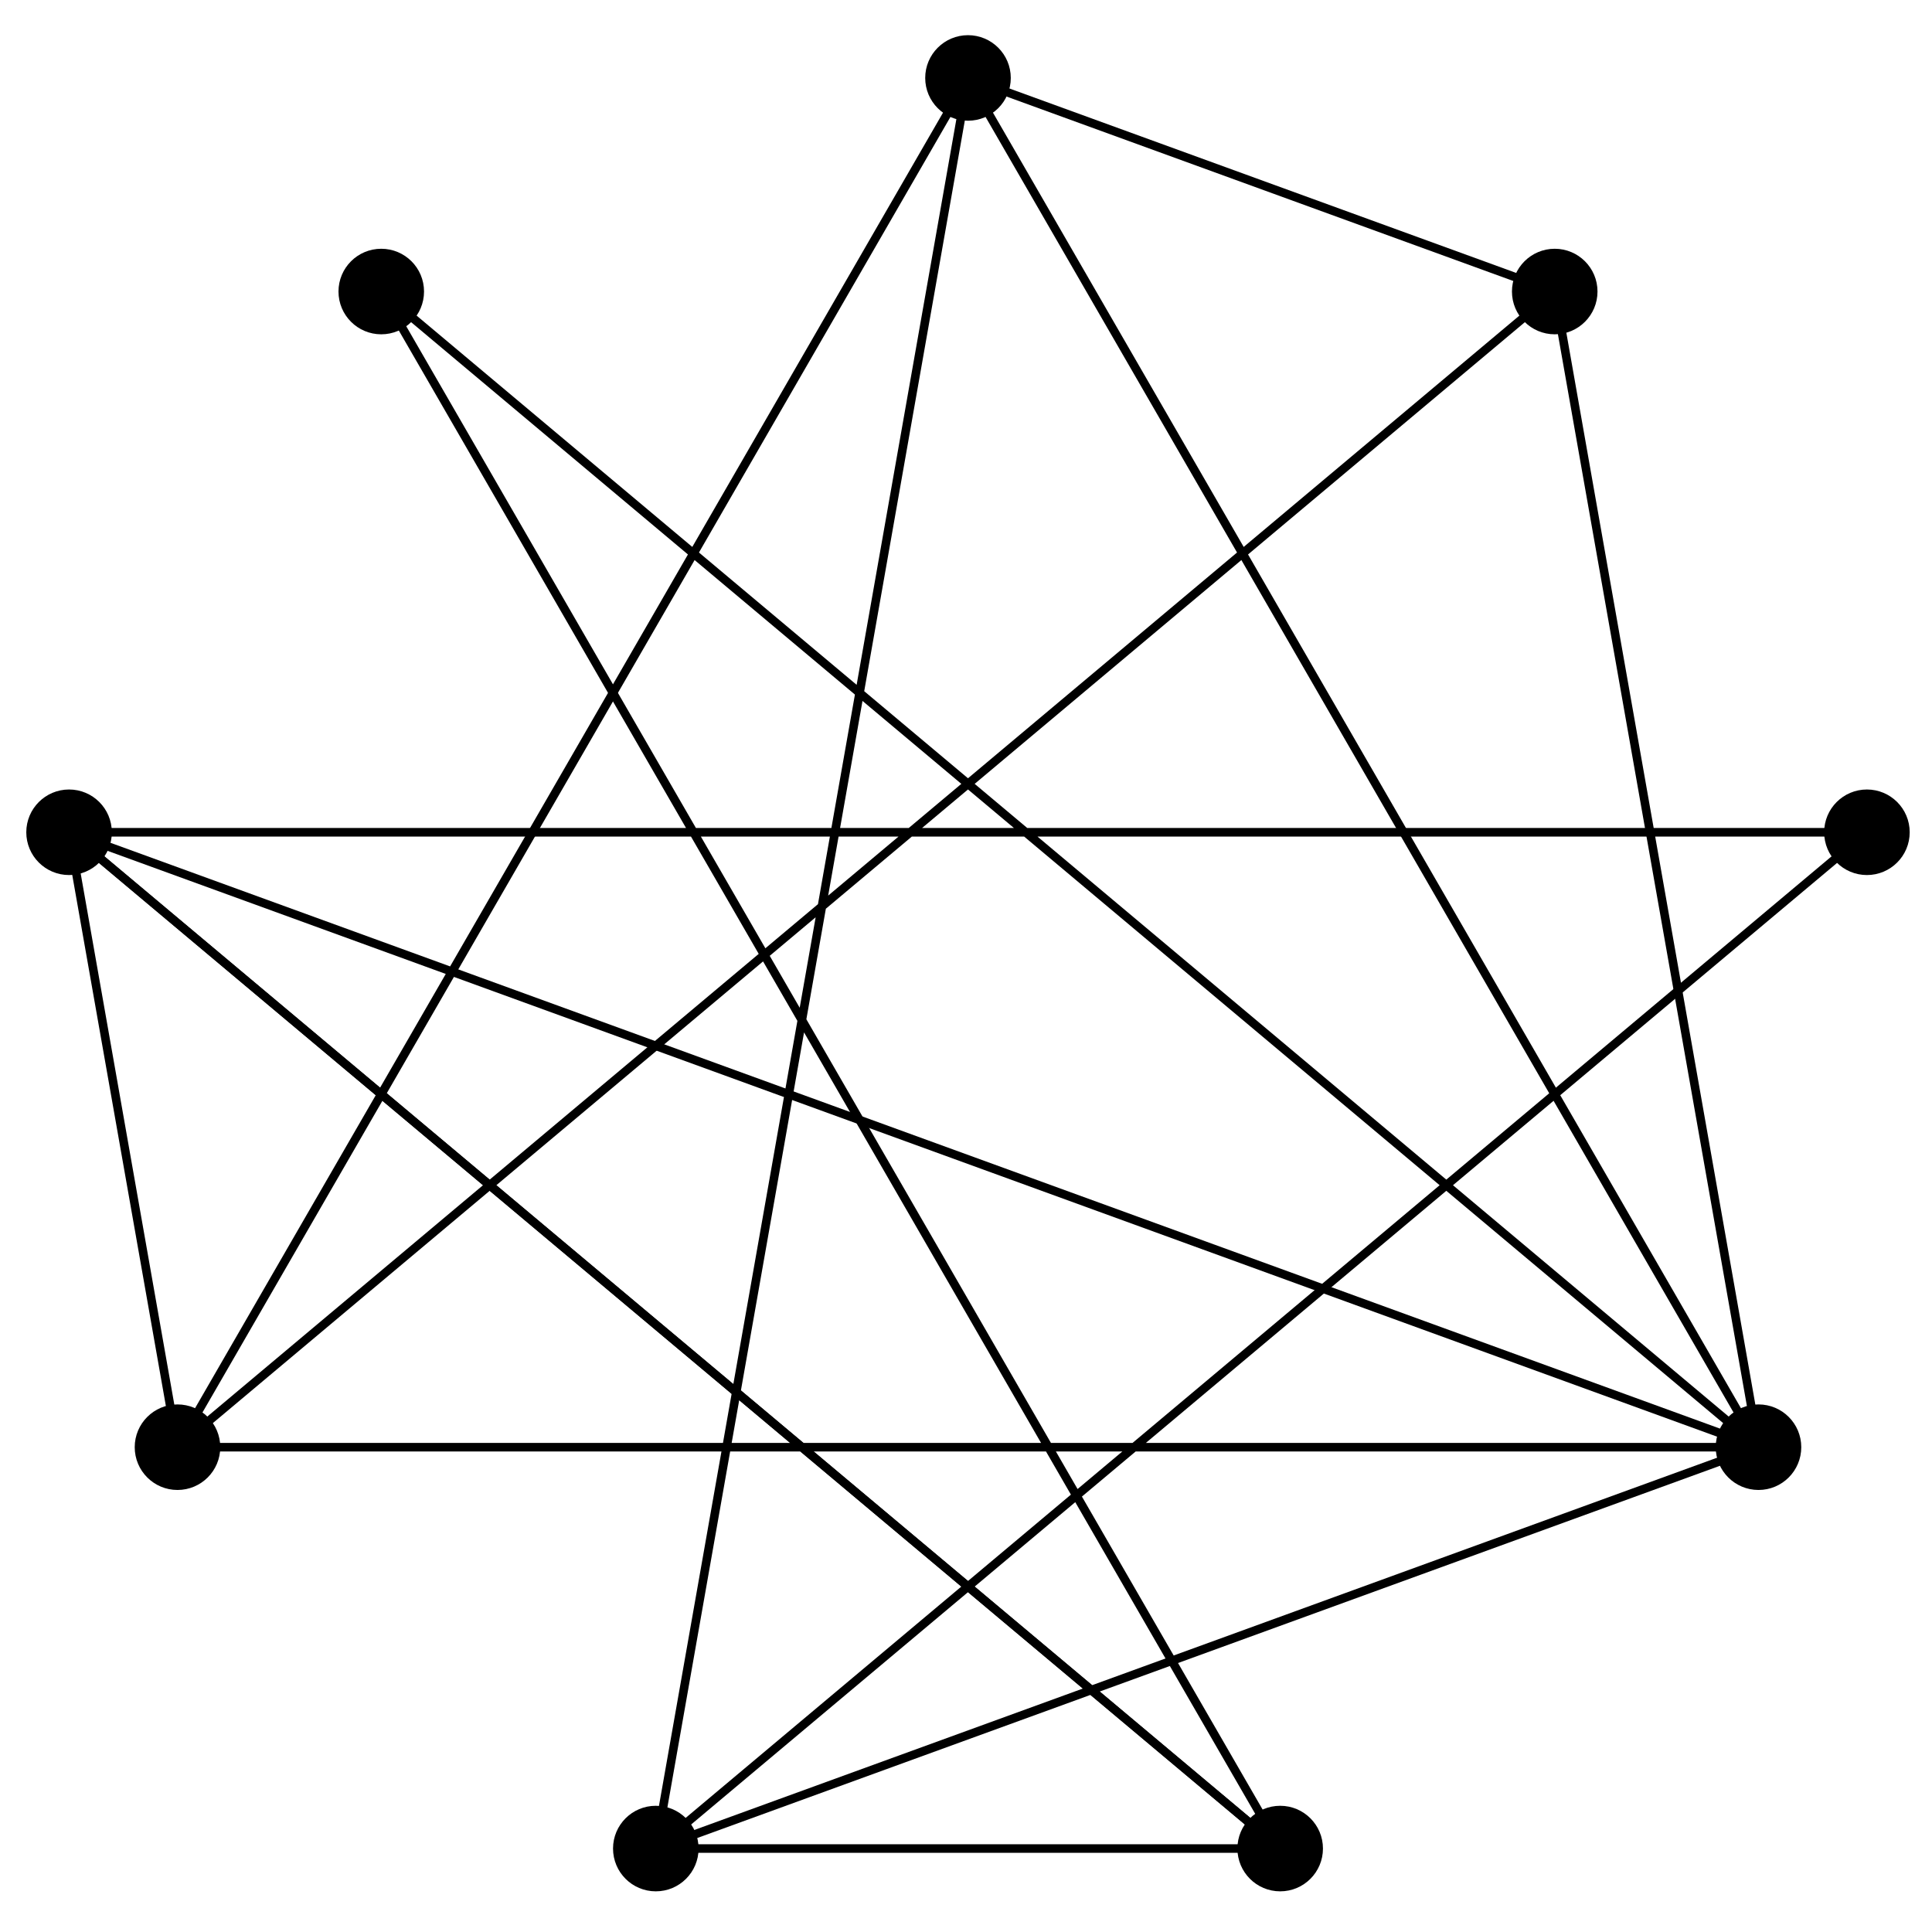
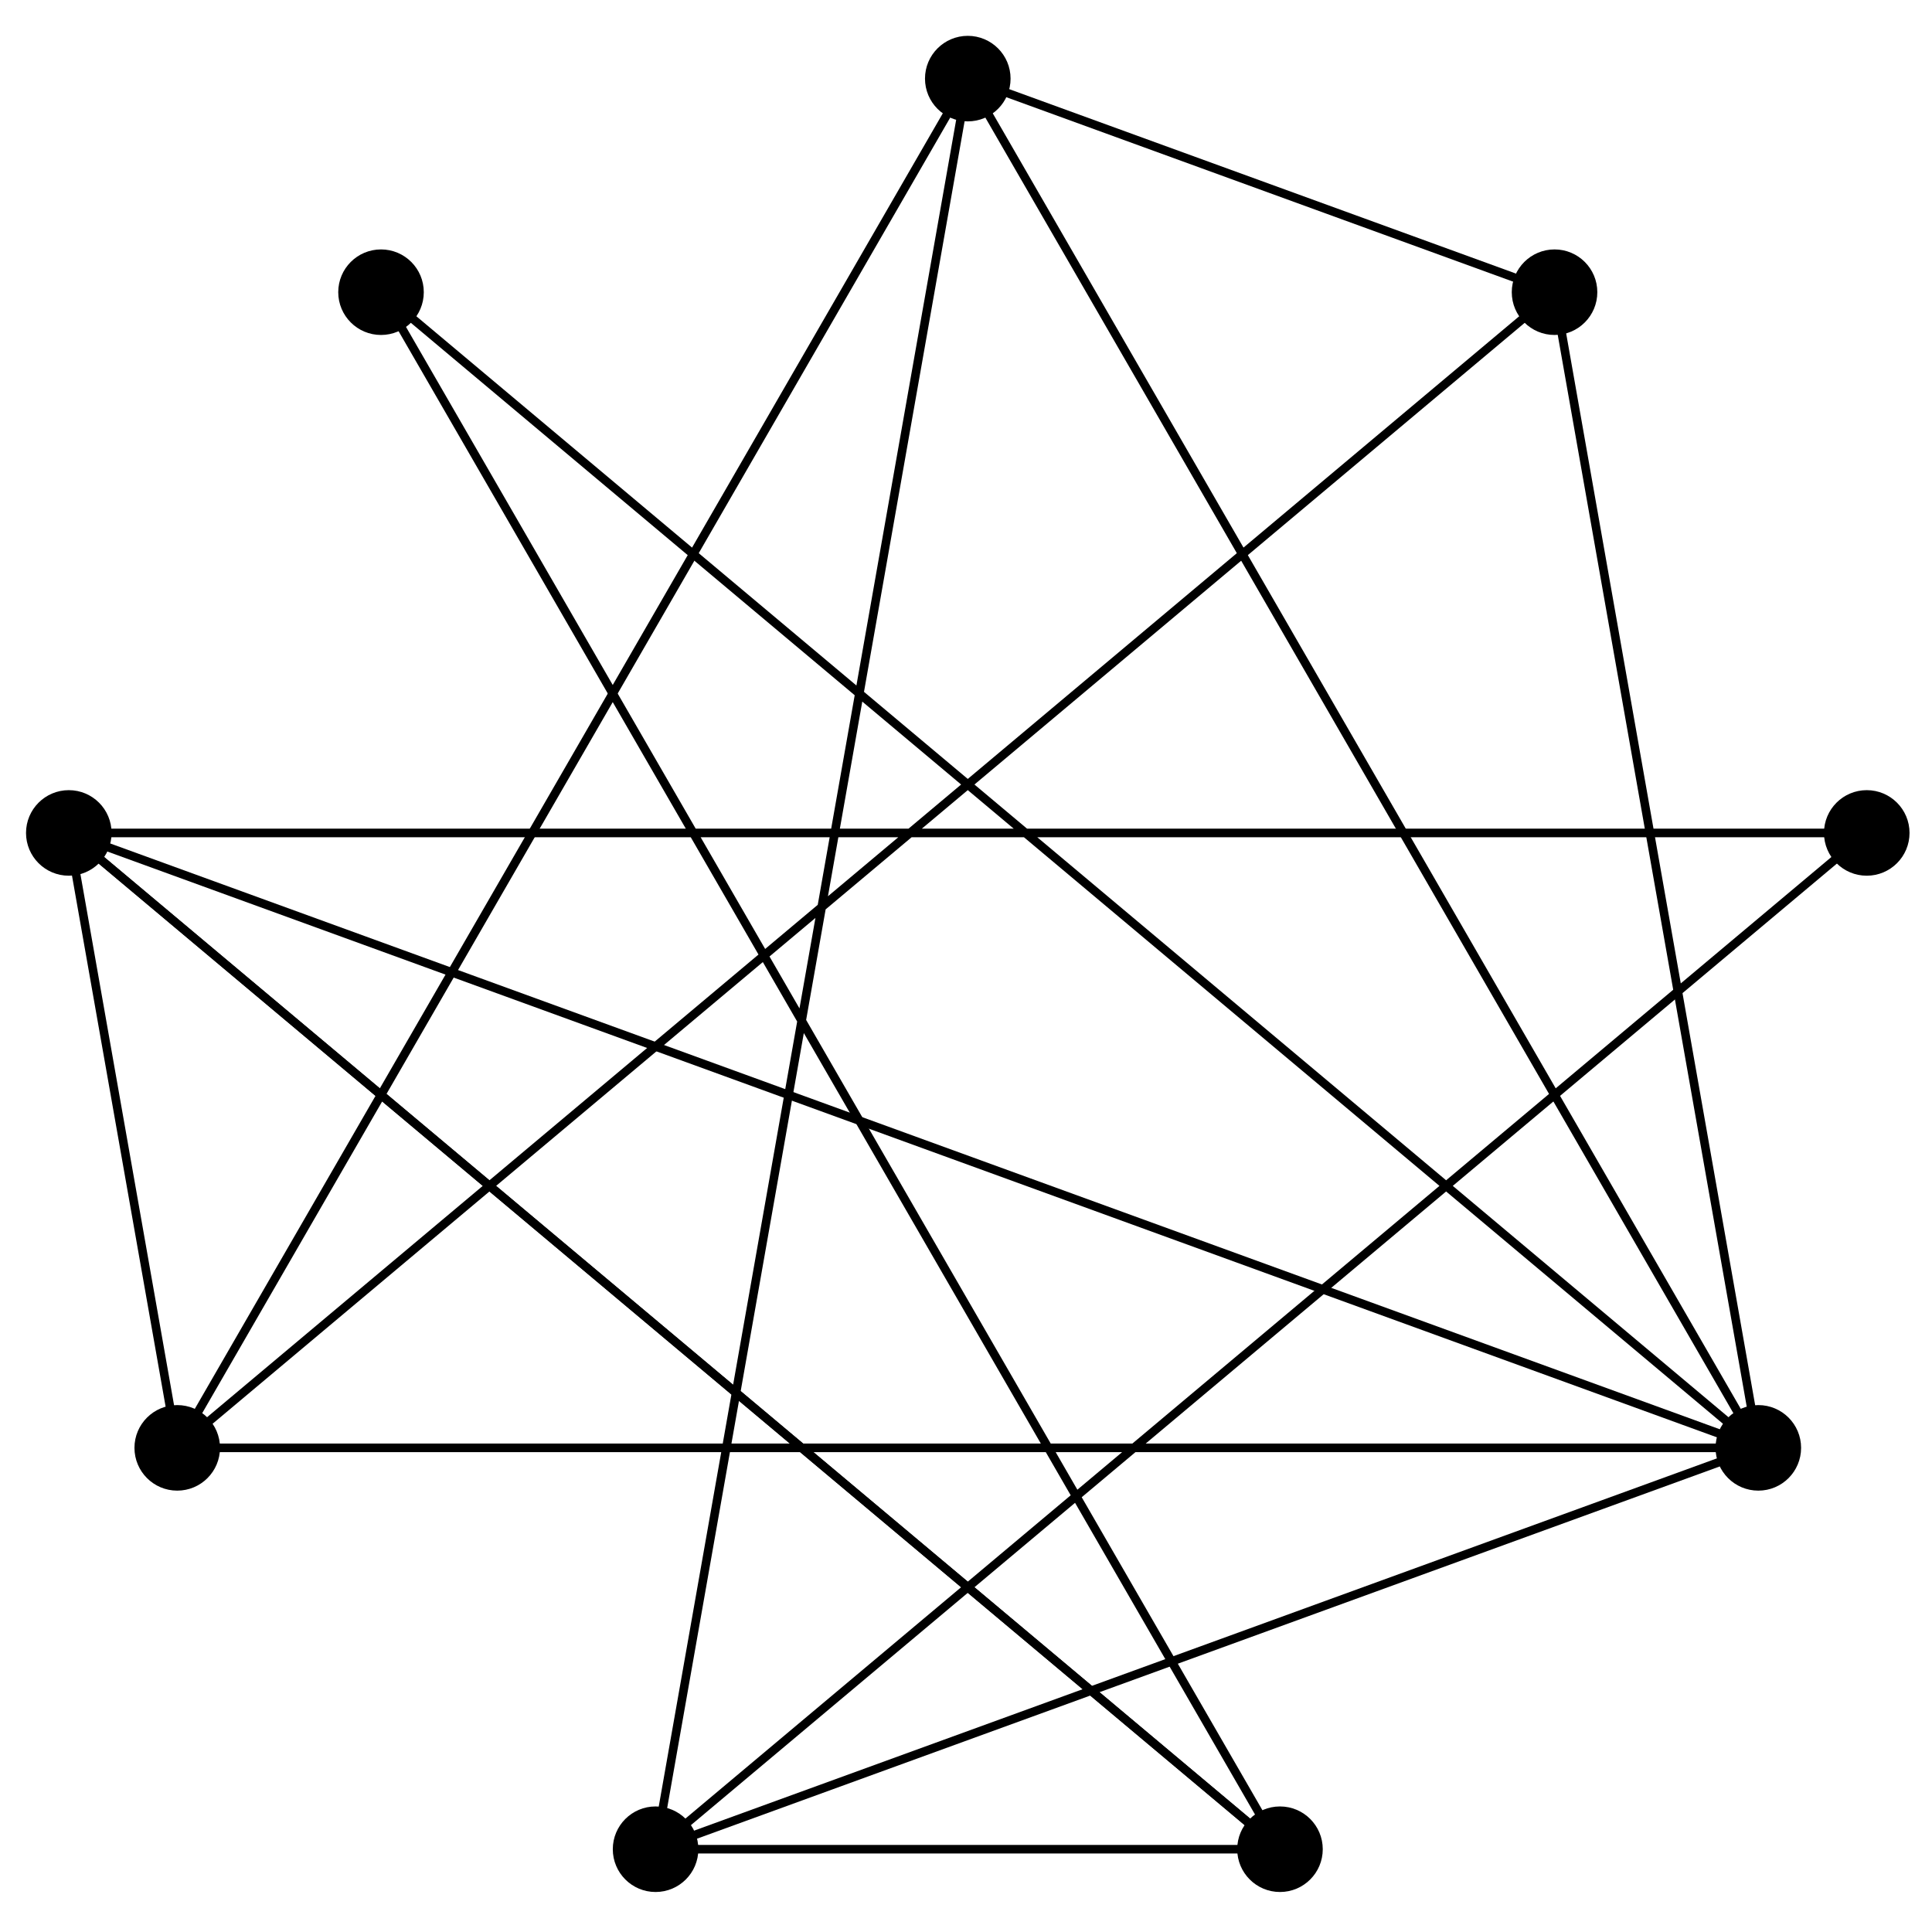
<svg xmlns="http://www.w3.org/2000/svg" version="1.1" width="90" height="90" viewBox="0 0 90 90">
-   <path transform="matrix(1.00003,0,0,-1.00006,45.09285,46.15423)" stroke-width=".399" stroke-linecap="butt" stroke-miterlimit="10" stroke-linejoin="miter" fill="none" stroke="#000000" d="M27.332 32.572" />
-   <path transform="matrix(1.00003,0,0,-1.00006,45.09285,46.15423)" d="M29.324 32.572C29.324 33.672 28.432 34.564 27.332 34.564 26.231 34.564 25.339 33.672 25.339 32.572 25.339 31.471 26.231 30.579 27.332 30.579 28.432 30.579 29.324 31.471 29.324 32.572ZM27.332 32.572" />
-   <path transform="matrix(1.00003,0,0,-1.00006,45.09285,46.15423)" stroke-width=".399" stroke-linecap="butt" stroke-miterlimit="10" stroke-linejoin="miter" fill="none" stroke="#000000" d="M41.874 7.383" />
-   <path transform="matrix(1.00003,0,0,-1.00006,45.09285,46.15423)" d="M43.867 7.383C43.867 8.484 42.975 9.376 41.874 9.376 40.774 9.376 39.882 8.484 39.882 7.383 39.882 6.283 40.774 5.391 41.874 5.391 42.975 5.391 43.867 6.283 43.867 7.383ZM41.874 7.383" />
-   <path transform="matrix(1.00003,0,0,-1.00006,45.09285,46.15423)" stroke-width=".399" stroke-linecap="butt" stroke-miterlimit="10" stroke-linejoin="miter" fill="none" stroke="#000000" d="M36.824-21.26" />
-   <path transform="matrix(1.00003,0,0,-1.00006,45.09285,46.15423)" d="M38.816-21.26C38.816-20.16 37.924-19.268 36.824-19.268 35.723-19.268 34.831-20.16 34.831-21.26 34.831-22.361 35.723-23.253 36.824-23.253 37.924-23.253 38.816-22.361 38.816-21.26ZM36.824-21.26" />
-   <path transform="matrix(1.00003,0,0,-1.00006,45.09285,46.15423)" stroke-width=".399" stroke-linecap="butt" stroke-miterlimit="10" stroke-linejoin="miter" fill="none" stroke="#000000" d="M14.543-39.956" />
-   <path transform="matrix(1.00003,0,0,-1.00006,45.09285,46.15423)" d="M16.535-39.956C16.535-38.856 15.643-37.964 14.543-37.964 13.442-37.964 12.55-38.856 12.55-39.956 12.55-41.057 13.442-41.949 14.543-41.949 15.643-41.949 16.535-41.057 16.535-39.956ZM14.543-39.956" />
-   <path transform="matrix(1.00003,0,0,-1.00006,45.09285,46.15423)" stroke-width=".399" stroke-linecap="butt" stroke-miterlimit="10" stroke-linejoin="miter" fill="none" stroke="#000000" d="M-14.543-39.956" />
-   <path transform="matrix(1.00003,0,0,-1.00006,45.09285,46.15423)" d="M-12.55-39.956C-12.55-38.856-13.442-37.964-14.543-37.964-15.643-37.964-16.535-38.856-16.535-39.956-16.535-41.057-15.643-41.949-14.543-41.949-13.442-41.949-12.55-41.057-12.55-39.956ZM-14.543-39.956" />
-   <path transform="matrix(1.00003,0,0,-1.00006,45.09285,46.15423)" stroke-width=".399" stroke-linecap="butt" stroke-miterlimit="10" stroke-linejoin="miter" fill="none" stroke="#000000" d="M-36.824-21.26" />
-   <path transform="matrix(1.00003,0,0,-1.00006,45.09285,46.15423)" d="M-34.831-21.26C-34.831-20.16-35.723-19.268-36.824-19.268-37.924-19.268-38.816-20.16-38.816-21.26-38.816-22.361-37.924-23.253-36.824-23.253-35.723-23.253-34.831-22.361-34.831-21.26ZM-36.824-21.26" />
-   <path transform="matrix(1.00003,0,0,-1.00006,45.09285,46.15423)" stroke-width=".399" stroke-linecap="butt" stroke-miterlimit="10" stroke-linejoin="miter" fill="none" stroke="#000000" d="M-41.874 7.383" />
-   <path transform="matrix(1.00003,0,0,-1.00006,45.09285,46.15423)" d="M-39.882 7.383C-39.882 8.484-40.774 9.376-41.874 9.376-42.975 9.376-43.867 8.484-43.867 7.383-43.867 6.283-42.975 5.391-41.874 5.391-40.774 5.391-39.882 6.283-39.882 7.383ZM-41.874 7.383" />
-   <path transform="matrix(1.00003,0,0,-1.00006,45.09285,46.15423)" stroke-width=".399" stroke-linecap="butt" stroke-miterlimit="10" stroke-linejoin="miter" fill="none" stroke="#000000" d="M-27.332 32.572" />
-   <path transform="matrix(1.00003,0,0,-1.00006,45.09285,46.15423)" d="M-25.339 32.572C-25.339 33.672-26.231 34.564-27.332 34.564-28.432 34.564-29.324 33.672-29.324 32.572-29.324 31.471-28.432 30.579-27.332 30.579-26.231 30.579-25.339 31.471-25.339 32.572ZM-27.332 32.572" />
-   <path transform="matrix(1.00003,0,0,-1.00006,45.09285,46.15423)" stroke-width=".399" stroke-linecap="butt" stroke-miterlimit="10" stroke-linejoin="miter" fill="none" stroke="#000000" d="M0 42.52" />
-   <path transform="matrix(1.00003,0,0,-1.00006,45.09285,46.15423)" d="M1.993 42.52C1.993 43.621 1.1 44.513 0 44.513-1.1 44.513-1.993 43.621-1.993 42.52-1.993 41.42-1.1 40.528 0 40.528 1.1 40.528 1.993 41.42 1.993 42.52ZM0 42.52" />
-   <path transform="matrix(1.00003,0,0,-1.00006,45.09285,46.15423)" stroke-width=".399" stroke-linecap="butt" stroke-miterlimit="10" stroke-linejoin="miter" fill="none" stroke="#000000" d="M27.332 32.572-36.824-21.26H36.824L-27.332 32.572 14.543-39.956-41.874 7.383H41.874L-14.543-39.956 0 42.52 27.332 32.572" />
-   <path transform="matrix(1.00003,0,0,-1.00006,45.09285,46.15423)" stroke-width=".399" stroke-linecap="butt" stroke-miterlimit="10" stroke-linejoin="miter" fill="none" stroke="#000000" d="M27.332 32.572 36.824-21.26-14.543-39.956M14.543-39.956H-14.543M14.543-39.956-41.874 7.383-36.824-21.26 0 42.52M36.824-21.26-41.874 7.383M0 42.52 36.824-21.26" />
+   <path transform="matrix(1.00008,0,0,-1.00006,45.08284,46.18505)" stroke-width=".399" stroke-linecap="butt" stroke-miterlimit="10" stroke-linejoin="miter" fill="none" stroke="#000000" d="M27.332 32.572" />
+   <path transform="matrix(1.00008,0,0,-1.00006,45.08284,46.18505)" d="M29.324 32.572C29.324 33.672 28.432 34.564 27.332 34.564 26.231 34.564 25.339 33.672 25.339 32.572 25.339 31.471 26.231 30.579 27.332 30.579 28.432 30.579 29.324 31.471 29.324 32.572ZM27.332 32.572" />
+   <path transform="matrix(1.00008,0,0,-1.00006,45.08284,46.18505)" stroke-width=".399" stroke-linecap="butt" stroke-miterlimit="10" stroke-linejoin="miter" fill="none" stroke="#000000" d="M41.874 7.383" />
+   <path transform="matrix(1.00008,0,0,-1.00006,45.08284,46.18505)" d="M43.867 7.383C43.867 8.484 42.975 9.376 41.874 9.376 40.774 9.376 39.882 8.484 39.882 7.383 39.882 6.283 40.774 5.391 41.874 5.391 42.975 5.391 43.867 6.283 43.867 7.383ZM41.874 7.383" />
+   <path transform="matrix(1.00008,0,0,-1.00006,45.08284,46.18505)" stroke-width=".399" stroke-linecap="butt" stroke-miterlimit="10" stroke-linejoin="miter" fill="none" stroke="#000000" d="M36.824-21.26" />
+   <path transform="matrix(1.00008,0,0,-1.00006,45.08284,46.18505)" d="M38.816-21.26C38.816-20.16 37.924-19.268 36.824-19.268 35.723-19.268 34.831-20.16 34.831-21.26 34.831-22.361 35.723-23.253 36.824-23.253 37.924-23.253 38.816-22.361 38.816-21.26ZM36.824-21.26" />
+   <path transform="matrix(1.00008,0,0,-1.00006,45.08284,46.18505)" stroke-width=".399" stroke-linecap="butt" stroke-miterlimit="10" stroke-linejoin="miter" fill="none" stroke="#000000" d="M14.543-39.956" />
+   <path transform="matrix(1.00008,0,0,-1.00006,45.08284,46.18505)" d="M16.535-39.956C16.535-38.856 15.643-37.964 14.543-37.964 13.442-37.964 12.55-38.856 12.55-39.956 12.55-41.057 13.442-41.949 14.543-41.949 15.643-41.949 16.535-41.057 16.535-39.956ZM14.543-39.956" />
+   <path transform="matrix(1.00008,0,0,-1.00006,45.08284,46.18505)" stroke-width=".399" stroke-linecap="butt" stroke-miterlimit="10" stroke-linejoin="miter" fill="none" stroke="#000000" d="M-14.543-39.956" />
+   <path transform="matrix(1.00008,0,0,-1.00006,45.08284,46.18505)" d="M-12.55-39.956C-12.55-38.856-13.442-37.964-14.543-37.964-15.643-37.964-16.535-38.856-16.535-39.956-16.535-41.057-15.643-41.949-14.543-41.949-13.442-41.949-12.55-41.057-12.55-39.956ZM-14.543-39.956" />
+   <path transform="matrix(1.00008,0,0,-1.00006,45.08284,46.18505)" stroke-width=".399" stroke-linecap="butt" stroke-miterlimit="10" stroke-linejoin="miter" fill="none" stroke="#000000" d="M-36.824-21.26" />
+   <path transform="matrix(1.00008,0,0,-1.00006,45.08284,46.18505)" d="M-34.831-21.26C-34.831-20.16-35.723-19.268-36.824-19.268-37.924-19.268-38.816-20.16-38.816-21.26-38.816-22.361-37.924-23.253-36.824-23.253-35.723-23.253-34.831-22.361-34.831-21.26ZM-36.824-21.26" />
+   <path transform="matrix(1.00008,0,0,-1.00006,45.08284,46.18505)" stroke-width=".399" stroke-linecap="butt" stroke-miterlimit="10" stroke-linejoin="miter" fill="none" stroke="#000000" d="M-41.874 7.383" />
+   <path transform="matrix(1.00008,0,0,-1.00006,45.08284,46.18505)" d="M-39.882 7.383C-39.882 8.484-40.774 9.376-41.874 9.376-42.975 9.376-43.867 8.484-43.867 7.383-43.867 6.283-42.975 5.391-41.874 5.391-40.774 5.391-39.882 6.283-39.882 7.383ZM-41.874 7.383" />
+   <path transform="matrix(1.00008,0,0,-1.00006,45.08284,46.18505)" stroke-width=".399" stroke-linecap="butt" stroke-miterlimit="10" stroke-linejoin="miter" fill="none" stroke="#000000" d="M-27.332 32.572" />
+   <path transform="matrix(1.00008,0,0,-1.00006,45.08284,46.18505)" d="M-25.339 32.572C-25.339 33.672-26.231 34.564-27.332 34.564-28.432 34.564-29.324 33.672-29.324 32.572-29.324 31.471-28.432 30.579-27.332 30.579-26.231 30.579-25.339 31.471-25.339 32.572ZM-27.332 32.572" />
+   <path transform="matrix(1.00008,0,0,-1.00006,45.08284,46.18505)" stroke-width=".399" stroke-linecap="butt" stroke-miterlimit="10" stroke-linejoin="miter" fill="none" stroke="#000000" d="M0 42.52" />
+   <path transform="matrix(1.00008,0,0,-1.00006,45.08284,46.18505)" d="M1.993 42.52C1.993 43.621 1.1 44.513 0 44.513-1.1 44.513-1.993 43.621-1.993 42.52-1.993 41.42-1.1 40.528 0 40.528 1.1 40.528 1.993 41.42 1.993 42.52ZM0 42.52" />
+   <path transform="matrix(1.00008,0,0,-1.00006,45.08284,46.18505)" stroke-width=".399" stroke-linecap="butt" stroke-miterlimit="10" stroke-linejoin="miter" fill="none" stroke="#000000" d="M27.332 32.572-36.824-21.26H36.824L-27.332 32.572 14.543-39.956-41.874 7.383H41.874L-14.543-39.956 0 42.52 27.332 32.572" />
+   <path transform="matrix(1.00008,0,0,-1.00006,45.08284,46.18505)" stroke-width=".399" stroke-linecap="butt" stroke-miterlimit="10" stroke-linejoin="miter" fill="none" stroke="#000000" d="M27.332 32.572 36.824-21.26-14.543-39.956M14.543-39.956H-14.543M14.543-39.956-41.874 7.383-36.824-21.26 0 42.52M36.824-21.26-41.874 7.383M0 42.52 36.824-21.26" />
</svg>
